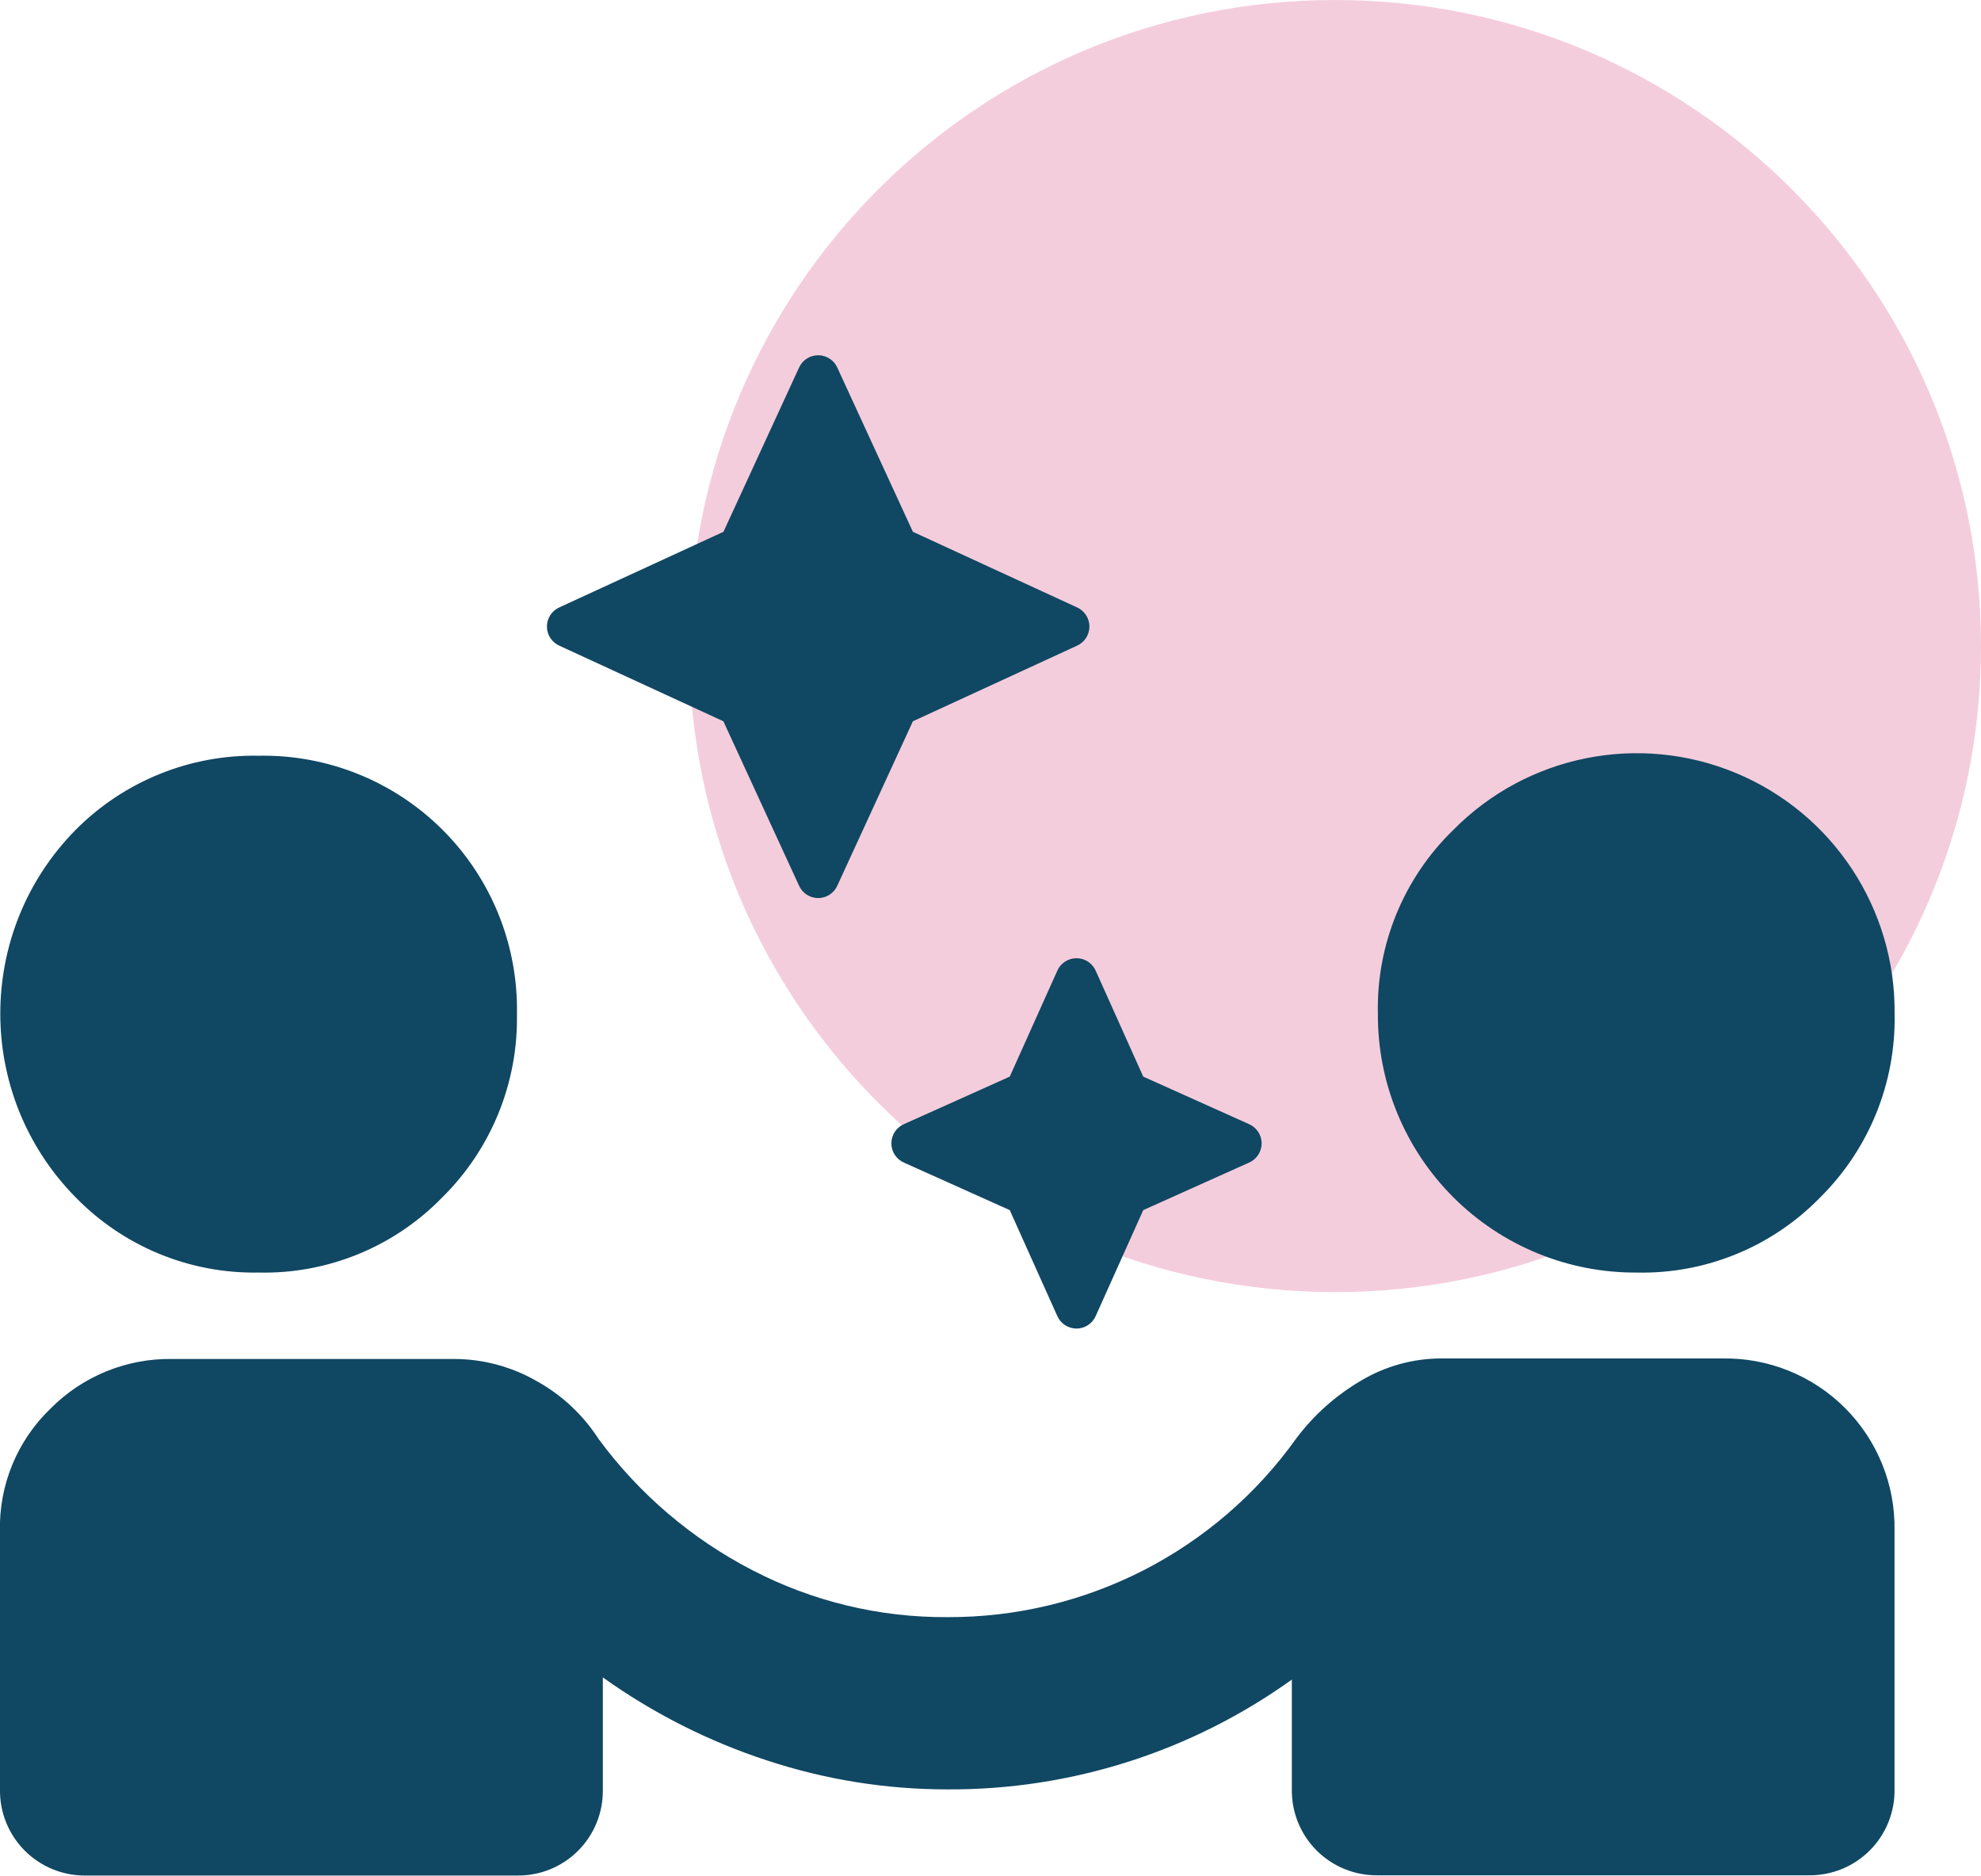
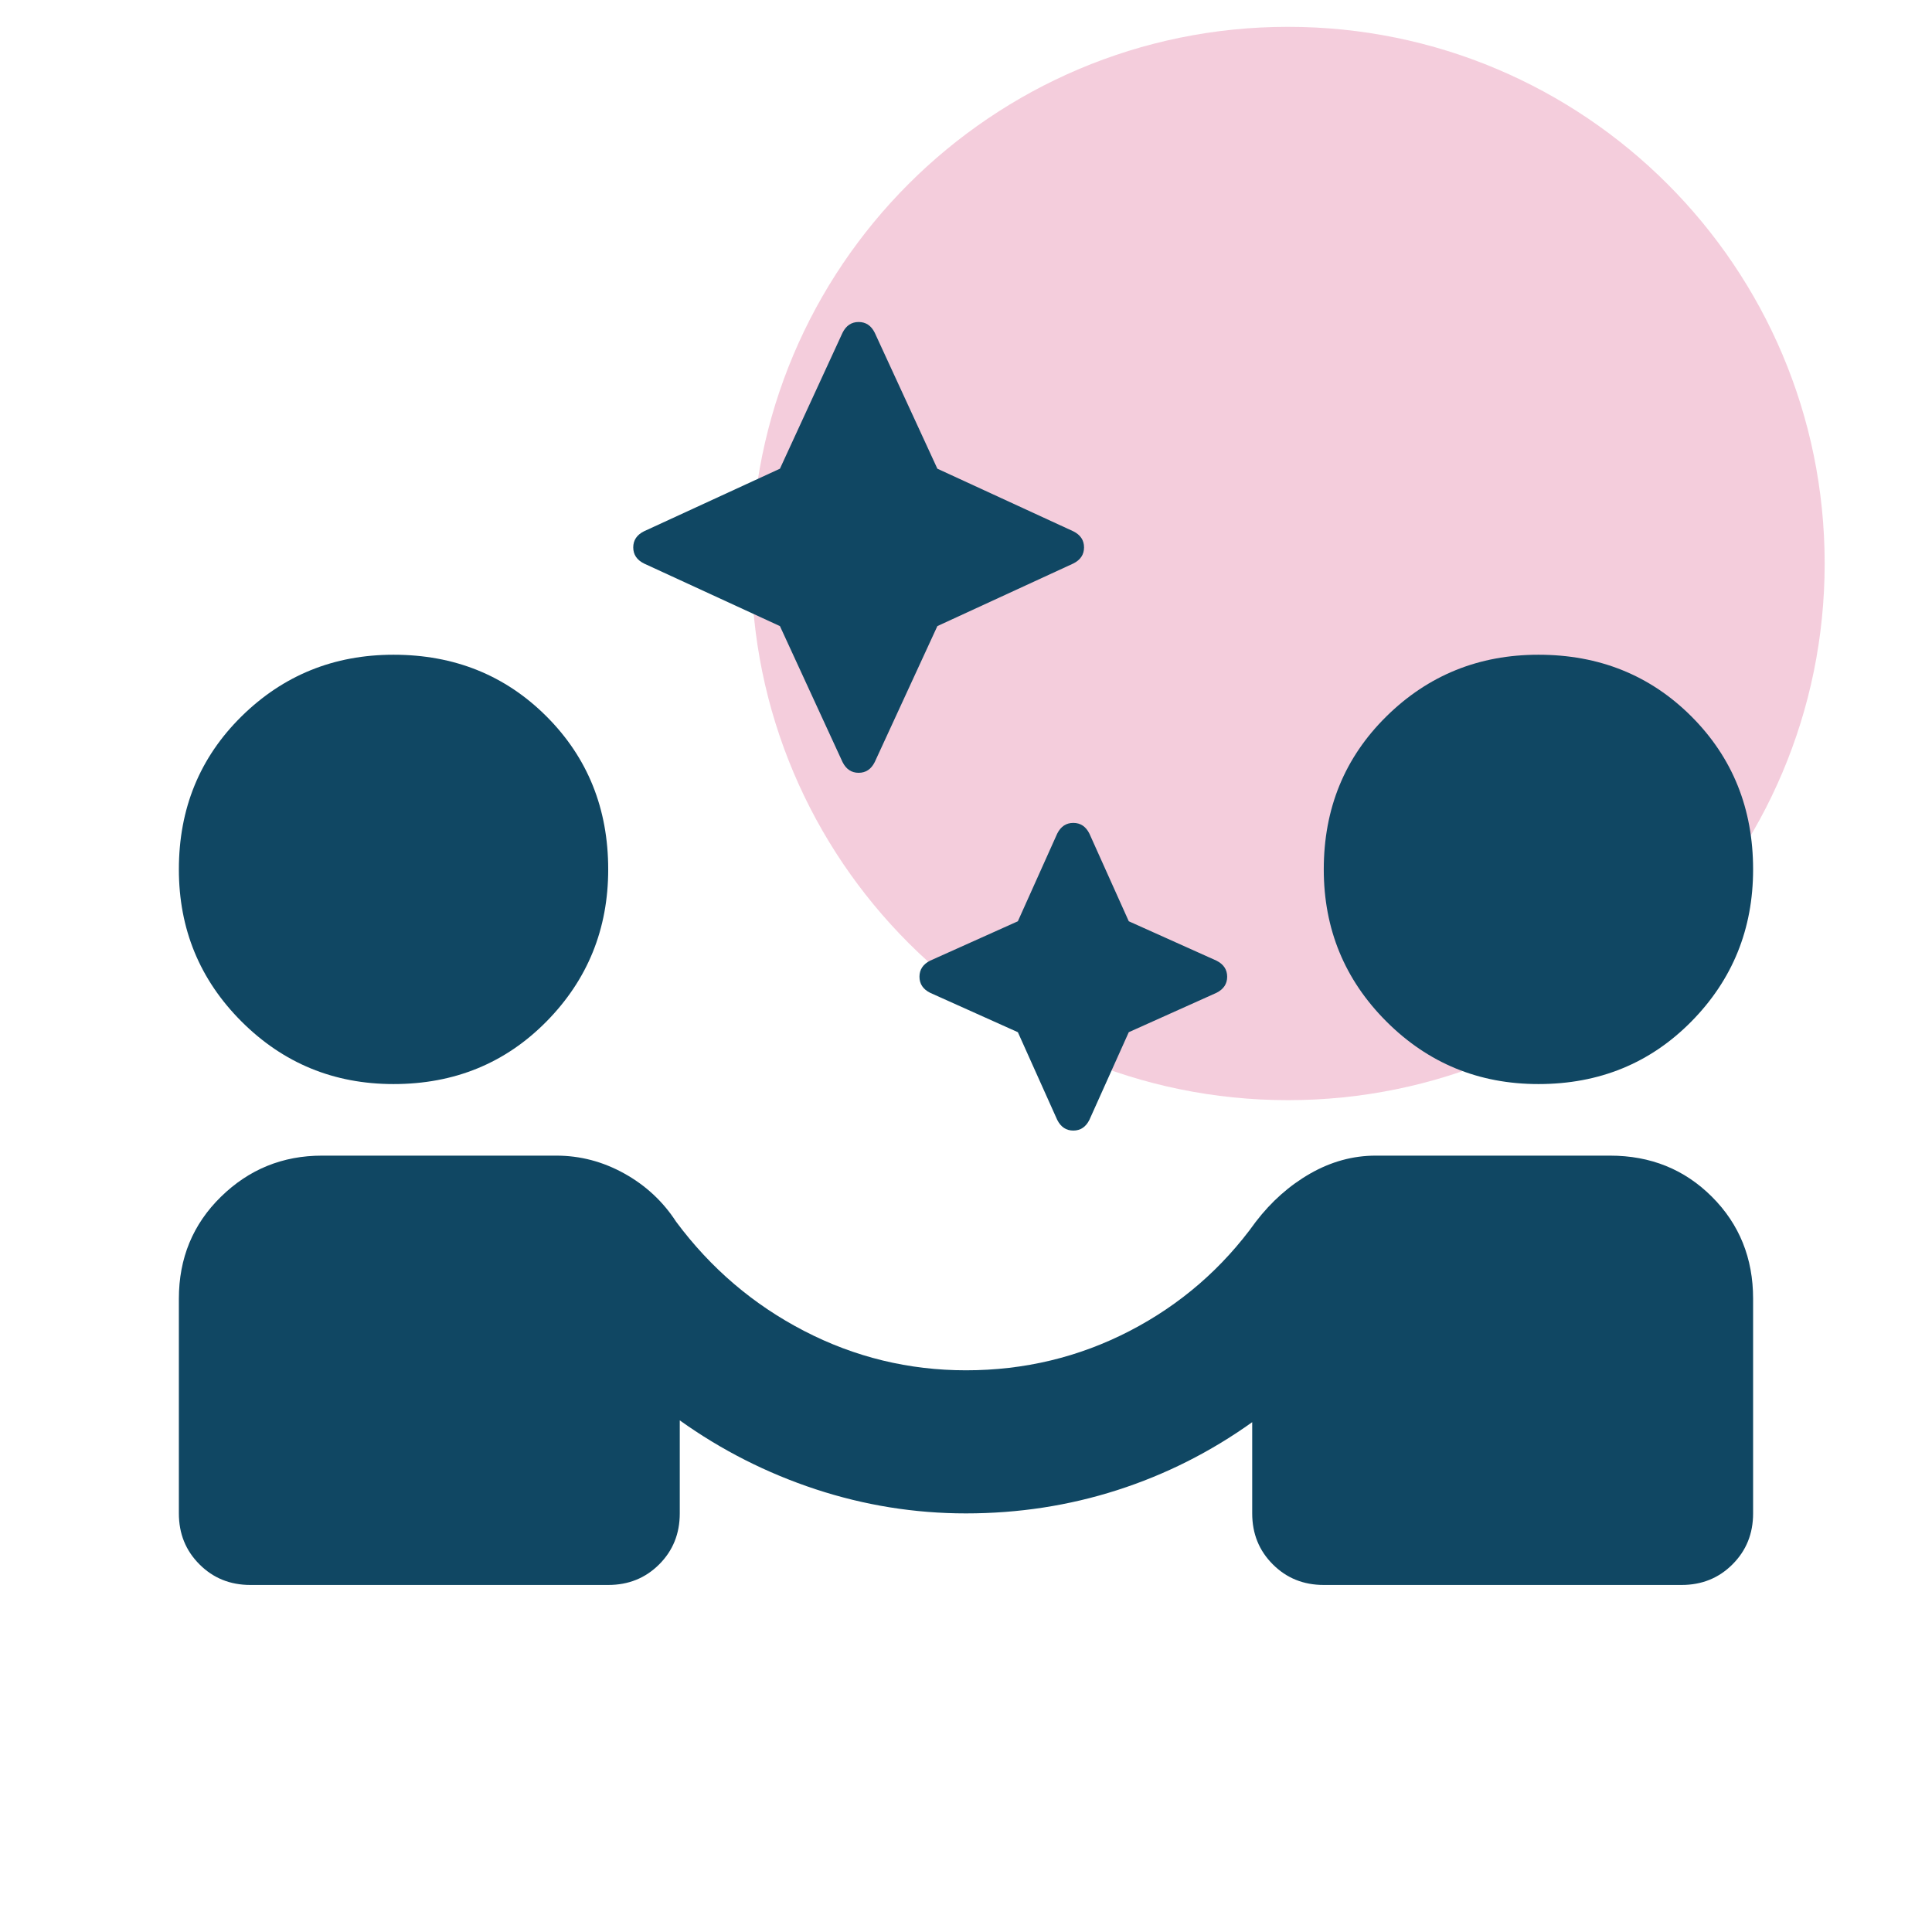
- <svg xmlns="http://www.w3.org/2000/svg" width="27.262" height="25.805" viewBox="0 0 27.262 25.805">
-   <g id="Grupo_1" data-name="Grupo 1" transform="translate(-2.961 -0.621)">
-     <circle id="Elipse_1" data-name="Elipse 1" cx="8.889" cy="8.889" r="8.889" transform="translate(12.445 0.621)" fill="#db578a" opacity="0.3" />
-     <path id="Trazado_1" data-name="Trazado 1" d="M16.857,17.271l-1.452-.652a.289.289,0,0,1,0-.533l1.452-.652.652-1.452a.289.289,0,0,1,.533,0l.652,1.452,1.452.652a.289.289,0,0,1,0,.533l-1.452.652-.652,1.452a.289.289,0,0,1-.533,0Zm-3.941-6.726L10.665,9.508a.289.289,0,0,1,0-.533l2.252-1.037,1.037-2.252a.289.289,0,0,1,.533,0l1.037,2.252,2.252,1.037a.289.289,0,0,1,0,.533l-2.252,1.037L14.487,12.8a.289.289,0,0,1-.533,0Zm-9.956,14.7V21.686A2.268,2.268,0,0,1,3.658,20a2.306,2.306,0,0,1,1.673-.681H9.213a2.285,2.285,0,0,1,1.126.3,2.387,2.387,0,0,1,.859.8,6.109,6.109,0,0,0,2.119,1.807A5.747,5.747,0,0,0,16,22.871a5.868,5.868,0,0,0,4.8-2.459,3.021,3.021,0,0,1,.9-.8,2.154,2.154,0,0,1,1.082-.3h3.881a2.328,2.328,0,0,1,2.37,2.37v3.556a1.166,1.166,0,0,1-1.185,1.185H21.924a1.166,1.166,0,0,1-1.185-1.185V23.73A8.058,8.058,0,0,1,16,25.241a7.919,7.919,0,0,1-2.489-.4A8.351,8.351,0,0,1,11.257,23.7v1.541a1.164,1.164,0,0,1-1.185,1.185H4.146a1.166,1.166,0,0,1-1.185-1.185ZM6.516,18.13A3.429,3.429,0,0,1,4,17.093a3.6,3.6,0,0,1,0-5.052,3.455,3.455,0,0,1,2.519-1.022,3.49,3.49,0,0,1,3.556,3.556A3.455,3.455,0,0,1,9.05,17.093,3.417,3.417,0,0,1,6.516,18.13Zm18.963,0a3.541,3.541,0,0,1-3.556-3.555,3.417,3.417,0,0,1,1.037-2.534,3.548,3.548,0,0,1,6.074,2.534,3.455,3.455,0,0,1-1.022,2.519A3.417,3.417,0,0,1,25.479,18.13Z" fill="#104763" />
-   </g>
+ <svg xmlns="http://www.w3.org/2000/svg" width="72" height="72" viewBox="0 0 72 72" fill="none">
+   <circle opacity="0.3" cx="48" cy="21" r="20" fill="#DB578A" />
+   <path d="M37.933 38.467L34.666 37C34.399 36.867 34.266 36.667 34.266 36.4C34.266 36.133 34.399 35.933 34.666 35.8L37.933 34.333L39.399 31.067C39.533 30.8 39.733 30.667 39.999 30.667C40.266 30.667 40.466 30.8 40.599 31.067L42.066 34.333L45.333 35.8C45.599 35.933 45.733 36.133 45.733 36.4C45.733 36.667 45.599 36.867 45.333 37L42.066 38.467L40.599 41.733C40.466 42 40.266 42.133 39.999 42.133C39.733 42.133 39.533 42 39.399 41.733L37.933 38.467ZM29.066 23.333L23.999 21C23.733 20.867 23.599 20.667 23.599 20.4C23.599 20.133 23.733 19.933 23.999 19.8L29.066 17.467L31.399 12.4C31.533 12.133 31.733 12 31.999 12C32.266 12 32.466 12.133 32.599 12.4L34.933 17.467L39.999 19.8C40.266 19.933 40.399 20.133 40.399 20.4C40.399 20.667 40.266 20.867 39.999 21L34.933 23.333L32.599 28.4C32.466 28.667 32.266 28.8 31.999 28.8C31.733 28.8 31.533 28.667 31.399 28.4L29.066 23.333ZM6.666 56.4V48.4C6.666 46.889 7.189 45.622 8.234 44.6C9.278 43.578 10.533 43.067 11.999 43.067H20.733C21.622 43.067 22.466 43.289 23.266 43.733C24.066 44.178 24.71 44.778 25.199 45.533C26.488 47.267 28.078 48.622 29.967 49.6C31.855 50.578 33.866 51.067 35.999 51.067C38.177 51.067 40.211 50.578 42.101 49.6C43.989 48.622 45.555 47.267 46.799 45.533C47.377 44.778 48.054 44.178 48.831 43.733C49.61 43.289 50.422 43.067 51.266 43.067H59.999C61.511 43.067 62.777 43.578 63.799 44.6C64.822 45.622 65.333 46.889 65.333 48.4V56.4C65.333 57.156 65.077 57.788 64.565 58.299C64.055 58.811 63.422 59.067 62.666 59.067H49.333C48.577 59.067 47.944 58.811 47.434 58.299C46.922 57.788 46.666 57.156 46.666 56.4V53C45.111 54.111 43.433 54.956 41.634 55.533C39.833 56.111 37.955 56.4 35.999 56.4C34.088 56.4 32.222 56.1 30.399 55.501C28.577 54.9 26.888 54.044 25.333 52.933V56.4C25.333 57.156 25.078 57.788 24.567 58.299C24.055 58.811 23.422 59.067 22.666 59.067H9.333C8.577 59.067 7.944 58.811 7.434 58.299C6.922 57.788 6.666 57.156 6.666 56.4ZM14.666 40.4C12.444 40.4 10.555 39.622 8.999 38.067C7.444 36.511 6.666 34.622 6.666 32.4C6.666 30.133 7.444 28.233 8.999 26.699C10.555 25.166 12.444 24.4 14.666 24.4C16.933 24.4 18.833 25.166 20.367 26.699C21.9 28.233 22.666 30.133 22.666 32.4C22.666 34.622 21.9 36.511 20.367 38.067C18.833 39.622 16.933 40.4 14.666 40.4ZM57.333 40.4C55.111 40.4 53.222 39.622 51.666 38.067C50.111 36.511 49.333 34.622 49.333 32.4C49.333 30.133 50.111 28.233 51.666 26.699C53.222 25.166 55.111 24.4 57.333 24.4C59.599 24.4 61.5 25.166 63.034 26.699C64.567 28.233 65.333 30.133 65.333 32.4C65.333 34.622 64.567 36.511 63.034 38.067C61.5 39.622 59.599 40.4 57.333 40.4Z" fill="#104763" />
</svg>
